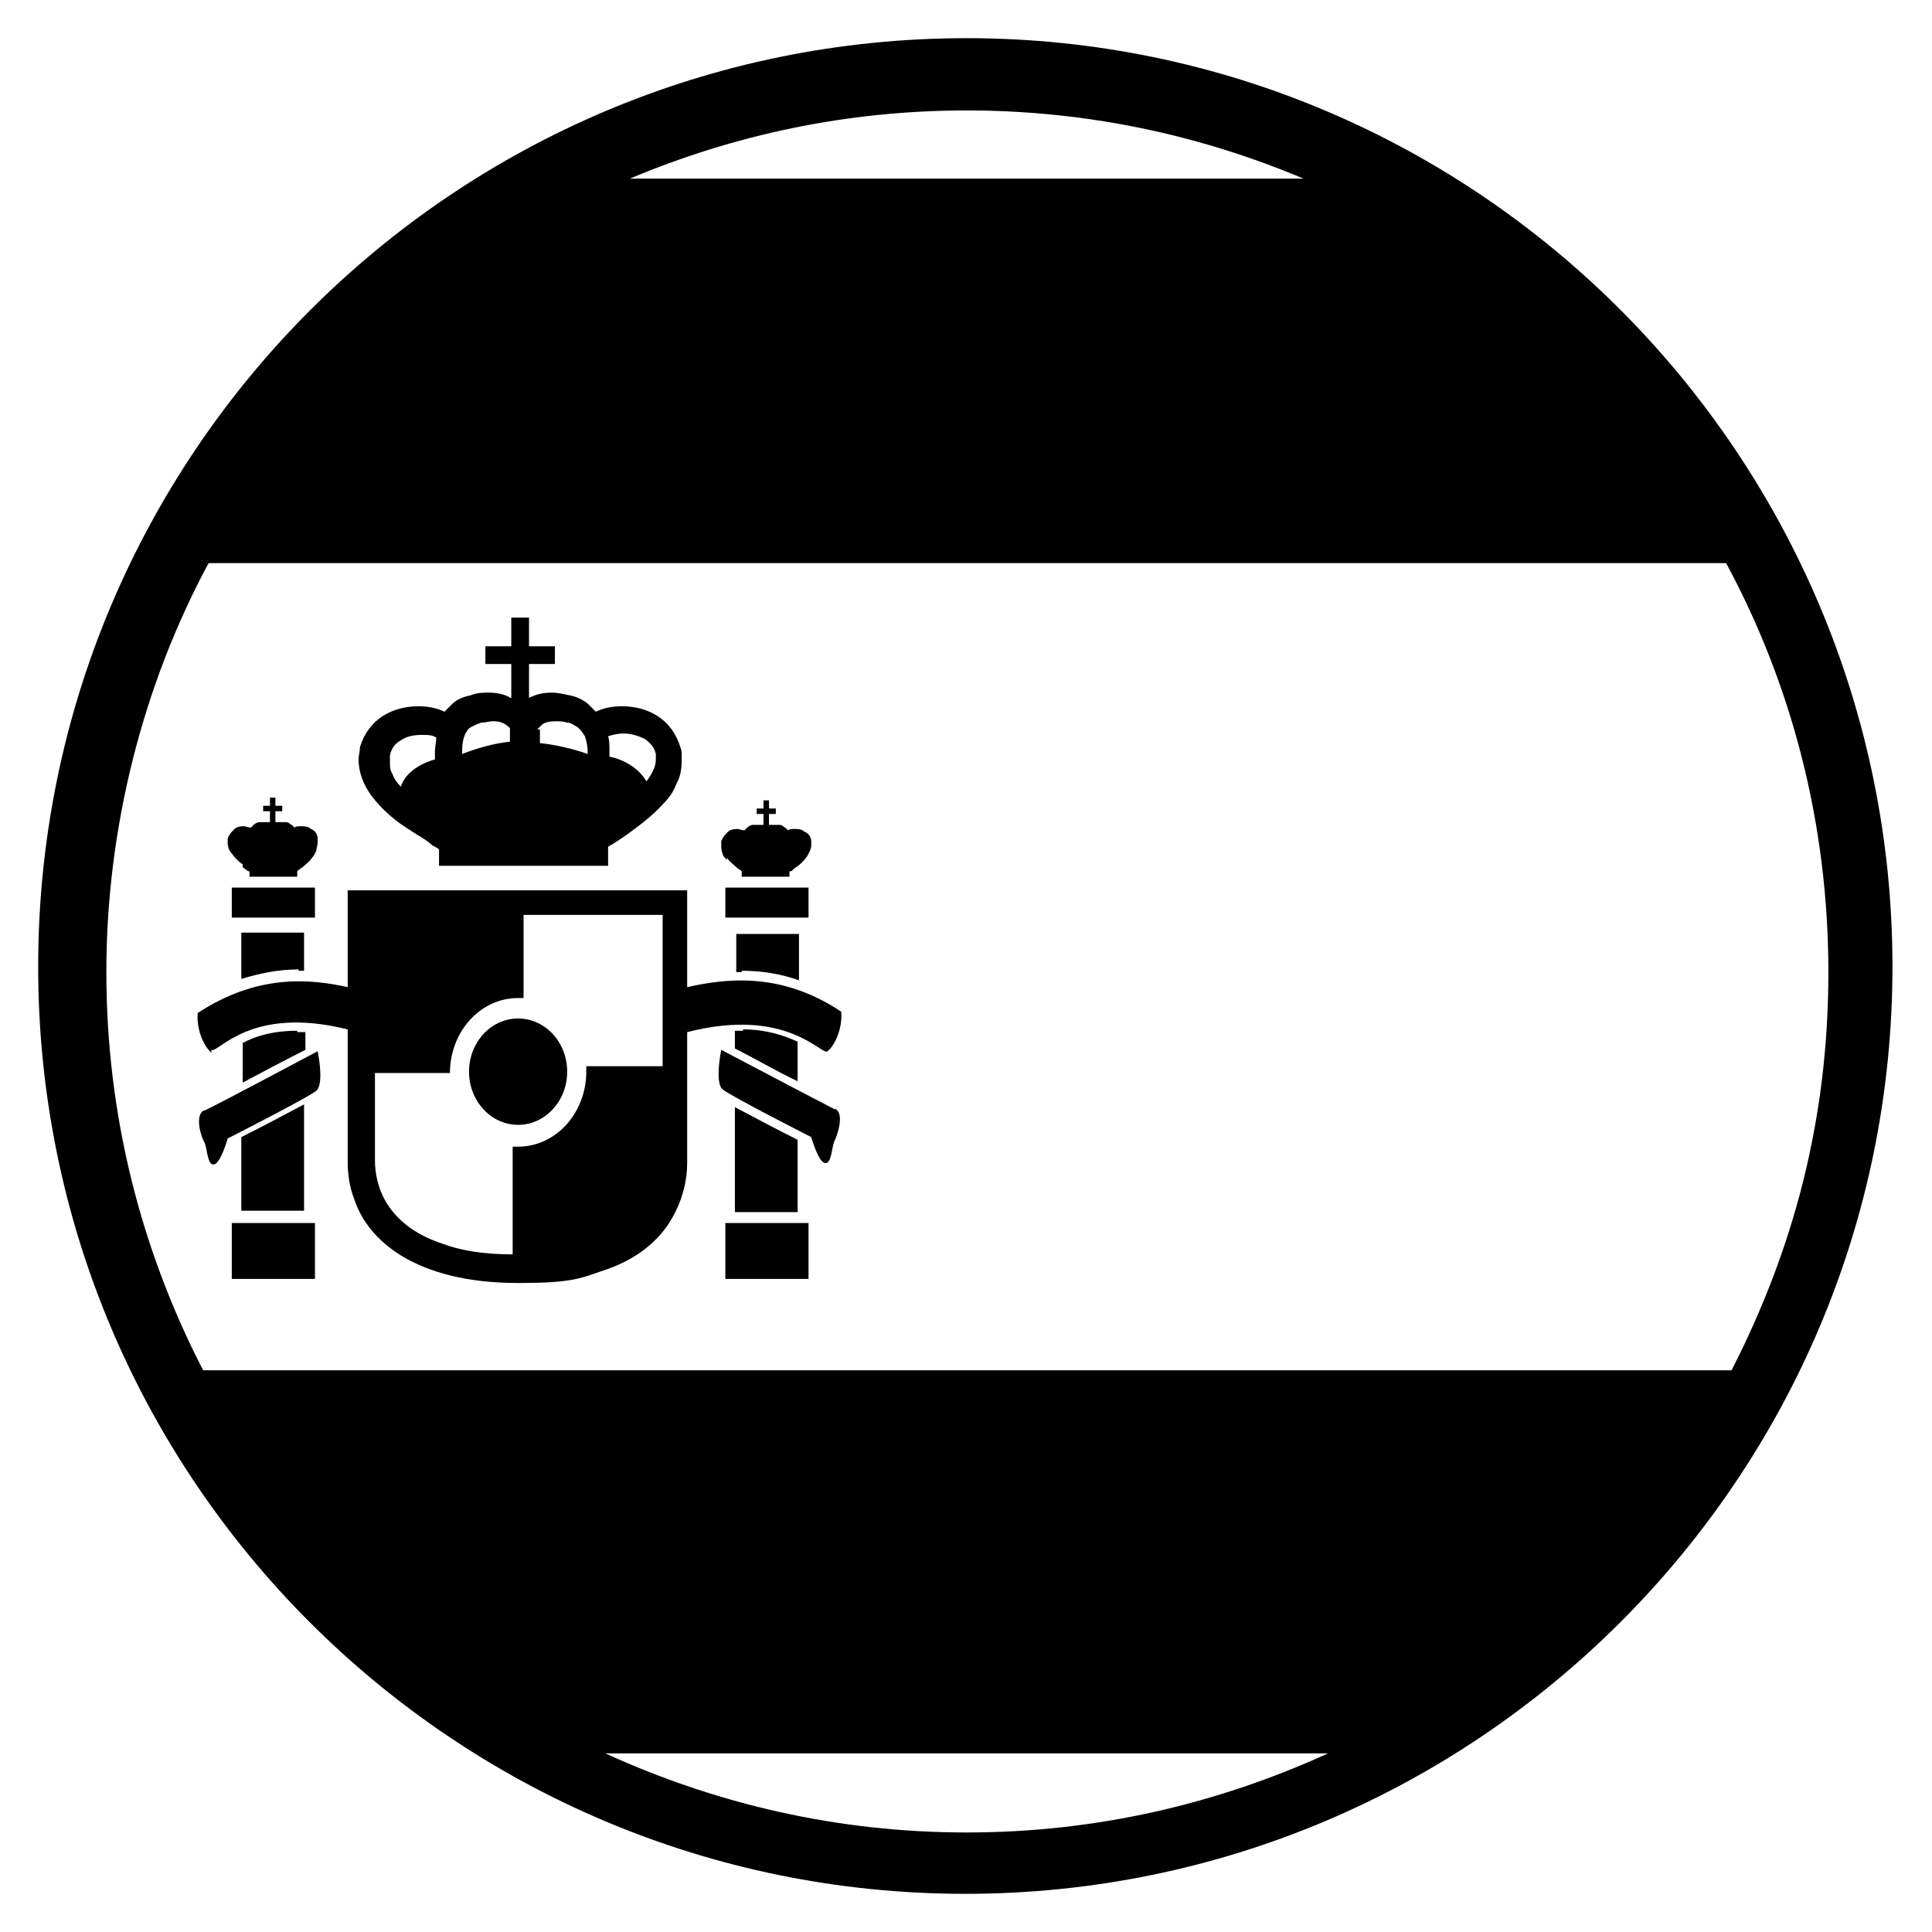
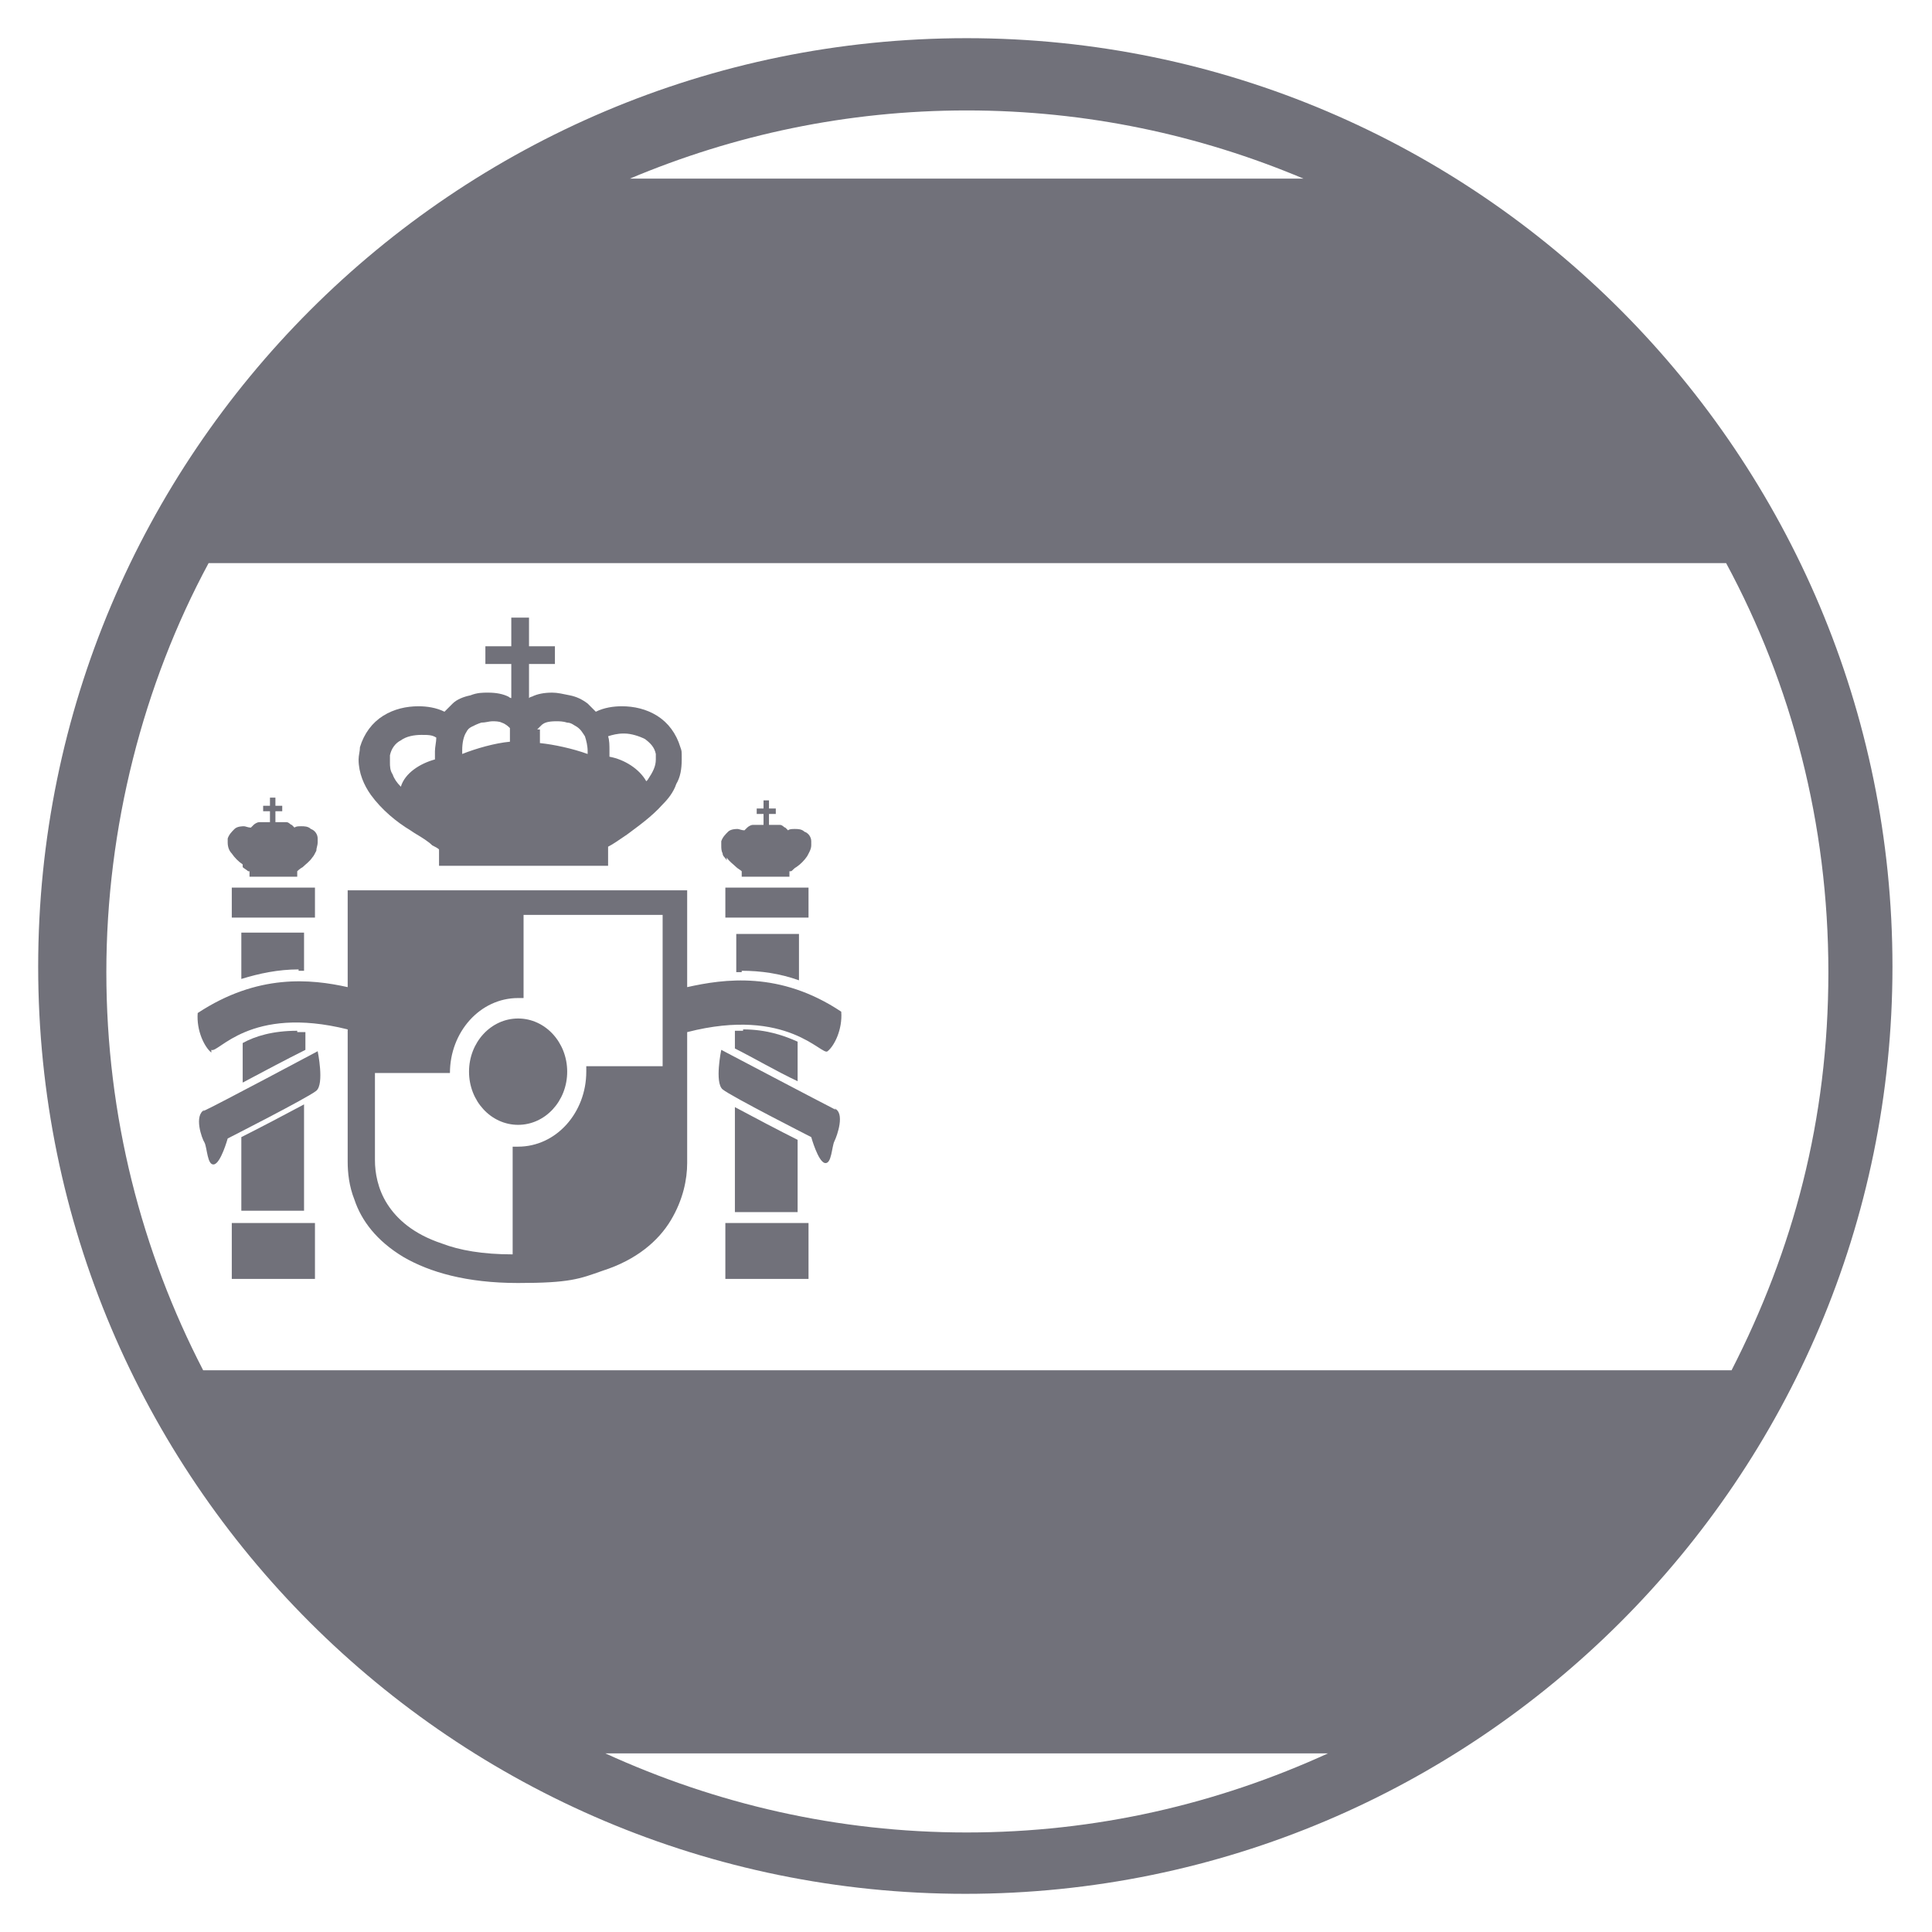
<svg xmlns="http://www.w3.org/2000/svg" id="_2" data-name="2" version="1.1" viewBox="0 0 141.7 141.7">
  <defs>
    <style>
      .cls-1 {
-         fill: #000;
+         fill: #71717a;
        stroke-width: 0px;
      }
    </style>
  </defs>
  <path class="cls-1" d="M70.9,2.8C33.3,2.8,2.8,33.3,2.8,70.9s30.5,68,68,68,68-30.5,68-68S108.4,2.8,70.9,2.8ZM70.9,8.1c8.8,0,17.1,1.8,24.7,5h-49.4c7.6-3.2,15.9-5,24.7-5ZM15.3,41.3h111.3c4.8,8.9,7.5,19.1,7.5,30s-2.6,20.4-7.1,29.2H14.9c-4.5-8.7-7.1-18.6-7.1-29.2s2.7-21.1,7.5-30ZM44.4,128.6h53c-8.1,3.7-17,5.8-26.5,5.8s-18.4-2.1-26.5-5.8Z" />
  <ellipse class="cls-1" cx="38" cy="78.6" rx="3.6" ry="3.9" />
  <path class="cls-1" d="M54.5,75.6c-.2,0-.4,0-.6,0v1.3c1.4.7,3.1,1.7,4.6,2.4v-2.9c-.9-.4-2.2-.9-4-.9Z" />
  <path class="cls-1" d="M30.4,61.1c.5.3,1,.6,1.3.9.2.1.4.2.5.3,0,0,0,0,0,0v1.2h12.4v-1.4c.4-.2.8-.5,1.4-.9.8-.6,1.8-1.3,2.6-2.2.4-.4.8-.9,1-1.5.3-.5.4-1.1.4-1.8s0-.6-.1-.9c-.3-1-.9-1.8-1.7-2.3-.8-.5-1.7-.7-2.6-.7-.6,0-1.3.1-1.9.4-.2-.2-.4-.4-.6-.6-.4-.3-.8-.5-1.3-.6-.5-.1-.9-.2-1.3-.2-.6,0-1.1.1-1.5.3,0,0-.1,0-.2.1v-2.5h1.9v-1.3h-1.9v-2.1h-1.3v2.1h-1.9v1.3h1.9v2.5c0,0-.1,0-.2-.1-.4-.2-.9-.3-1.5-.3-.4,0-.8,0-1.3.2-.5.1-1,.3-1.3.6-.2.2-.4.4-.6.6-.6-.3-1.3-.4-1.9-.4-.9,0-1.8.2-2.6.7-.8.5-1.4,1.3-1.7,2.3,0,.3-.1.6-.1.9,0,1,.4,1.9.9,2.6.8,1.1,1.9,2,2.9,2.6ZM45.8,53.8c.5,0,1.1.2,1.5.4.4.3.7.6.8,1.1,0,.2,0,.3,0,.4,0,.5-.2.9-.6,1.5,0,0,0,0-.1.1-.5-.9-1.6-1.6-2.7-1.8,0-.2,0-.4,0-.5,0-.3,0-.7-.1-1,.3-.1.7-.2,1.1-.2ZM39.4,53.5c0,0,.2-.2.3-.3.2-.2.5-.3,1.1-.3.2,0,.5,0,.8.1.3,0,.5.2.7.3.3.2.4.4.6.7.1.3.2.7.2,1.1,0,0,0,.1,0,.2-1.1-.4-2.5-.7-3.5-.8v-1ZM34.2,53.7c.1-.2.2-.3.4-.4.2-.1.4-.2.7-.3.3,0,.6-.1.8-.1s.5,0,.7.1c.3.1.5.3.6.4,0,0,0,0,0,0v1h0c-1.1.1-2.5.5-3.5.9,0-.1,0-.2,0-.3,0-.5.1-1,.3-1.3ZM28.6,55.4c.1-.5.4-.9.8-1.1.4-.3,1-.4,1.5-.4s.8,0,1.1.2c0,.3-.1.7-.1,1,0,.2,0,.4,0,.6-1.1.3-2.2,1-2.5,2-.3-.3-.5-.6-.6-.9-.2-.3-.2-.6-.2-.9s0-.3,0-.4Z" />
  <path class="cls-1" d="M15.5,77c.5.3,2.8-3.3,10-1.5v9.7c0,.8.1,1.8.5,2.8.5,1.5,1.6,3,3.6,4.2,1.9,1.1,4.6,1.9,8.4,1.9s4.5-.3,6.2-.9c2.5-.8,4.1-2.2,5-3.7.9-1.5,1.2-3,1.2-4.2v-9.6c7.4-1.9,9.9,1.8,10.3,1.4.5-.4,1.1-1.6,1-2.9-4.5-3-8.6-2.4-11.3-1.8v-7.1h-24.9v7.1c-2.7-.6-6.6-1-11,1.9-.1,1.3.5,2.5,1,2.9ZM27.5,78.7h5.5s0,0,0,0c0-3,2.2-5.5,5-5.5s.2,0,.4,0v-6.1h10.2v11.1h-5.6c0,.1,0,.3,0,.4,0,3-2.2,5.5-5,5.5s-.2,0-.4,0v7.9c-2.2,0-3.9-.3-5.2-.8-2.1-.7-3.3-1.8-4-2.9-.7-1.1-.9-2.3-.9-3.2v-6.5Z" />
  <path class="cls-1" d="M53.9,81.1v7.8h4.6v-5.3c-1.2-.6-3.3-1.7-4.6-2.4Z" />
  <rect class="cls-1" x="53.2" y="89.7" width="6.1" height="4.1" />
  <path class="cls-1" d="M61.3,81.4c-.8-.4-8.4-4.4-8.4-4.4,0,0-.5,2.4.1,2.9.6.5,6.5,3.5,6.5,3.5,0,0,.5,1.8,1,1.9.5.1.5-1.2.7-1.6.2-.4.8-2.1,0-2.4Z" />
  <path class="cls-1" d="M17.7,83.5v5.3h4.6v-7.8c-1.3.7-3.4,1.8-4.6,2.4Z" />
  <rect class="cls-1" x="17" y="89.7" width="6.1" height="4.1" />
  <rect class="cls-1" x="53.2" y="65.1" width="6.1" height="2.2" />
  <path class="cls-1" d="M54.4,71.2c1.4,0,2.8.2,4.2.7v-3.4h-4.6v2.8c.1,0,.3,0,.4,0Z" />
  <path class="cls-1" d="M53.3,62.9c.2.3.5.5.7.7.1.1.3.2.4.3v.4h3.5v-.4s0,0,0,0c0,0,0,0,.1,0,.1,0,.2-.2.4-.3.3-.2.6-.5.8-.8.1-.2.3-.5.3-.8s0-.2,0-.3c0-.3-.2-.6-.5-.7-.2-.2-.5-.2-.7-.2s-.4,0-.5.1c0,0-.1-.1-.2-.2-.1,0-.2-.2-.4-.2-.1,0-.2,0-.4,0s-.3,0-.4,0c0,0,0,0,0,0v-.8h.5v-.4h-.5v-.6h-.4v.6h-.5v.4h.5v.8s0,0,0,0c-.1,0-.3,0-.4,0s-.2,0-.4,0c-.1,0-.3.1-.4.2,0,0-.1.1-.2.2-.2,0-.4-.1-.5-.1s-.5,0-.7.2c-.2.2-.4.4-.5.7,0,0,0,.2,0,.3,0,.2,0,.4.1.6,0,.2.2.3.3.5Z" />
  <path class="cls-1" d="M17.8,63.6c.1.1.3.2.4.3,0,0,0,0,.1,0,0,0,0,0,0,0v.4h3.5v-.4c0,0,.2-.2.4-.3.2-.2.5-.4.7-.7.1-.1.2-.3.3-.5,0-.2.1-.4.1-.6s0-.2,0-.3c0-.3-.2-.6-.5-.7-.2-.2-.5-.2-.7-.2s-.4,0-.5.1c0,0-.1-.1-.2-.2-.1,0-.2-.2-.4-.2-.1,0-.2,0-.4,0s-.3,0-.4,0c0,0,0,0,0,0v-.8h.5v-.4h-.5v-.6h-.4v.6h-.5v.4h.5v.8s0,0,0,0c-.1,0-.3,0-.4,0s-.2,0-.4,0c-.1,0-.3.1-.4.2,0,0-.1.1-.2.2-.2,0-.4-.1-.5-.1s-.5,0-.7.2c-.2.2-.4.4-.5.7,0,0,0,.2,0,.3,0,.3.1.6.3.8.2.3.5.6.8.8Z" />
  <path class="cls-1" d="M15,81.4c-.8.4-.2,2.1,0,2.4.2.4.2,1.7.7,1.6.5-.1,1-1.9,1-1.9,0,0,5.9-3,6.5-3.5.6-.5.1-2.9.1-2.9,0,0-7.5,4-8.4,4.4Z" />
  <path class="cls-1" d="M21.9,71.2c.2,0,.3,0,.4,0v-2.8h-4.6v3.4c1.3-.4,2.7-.7,4.2-.7Z" />
  <path class="cls-1" d="M21.8,75.6c-1.8,0-3.1.4-4,.9v2.9c1.5-.8,3.2-1.7,4.6-2.4v-1.3c-.2,0-.4,0-.6,0Z" />
  <rect class="cls-1" x="17" y="65.1" width="6.1" height="2.2" />
</svg>
